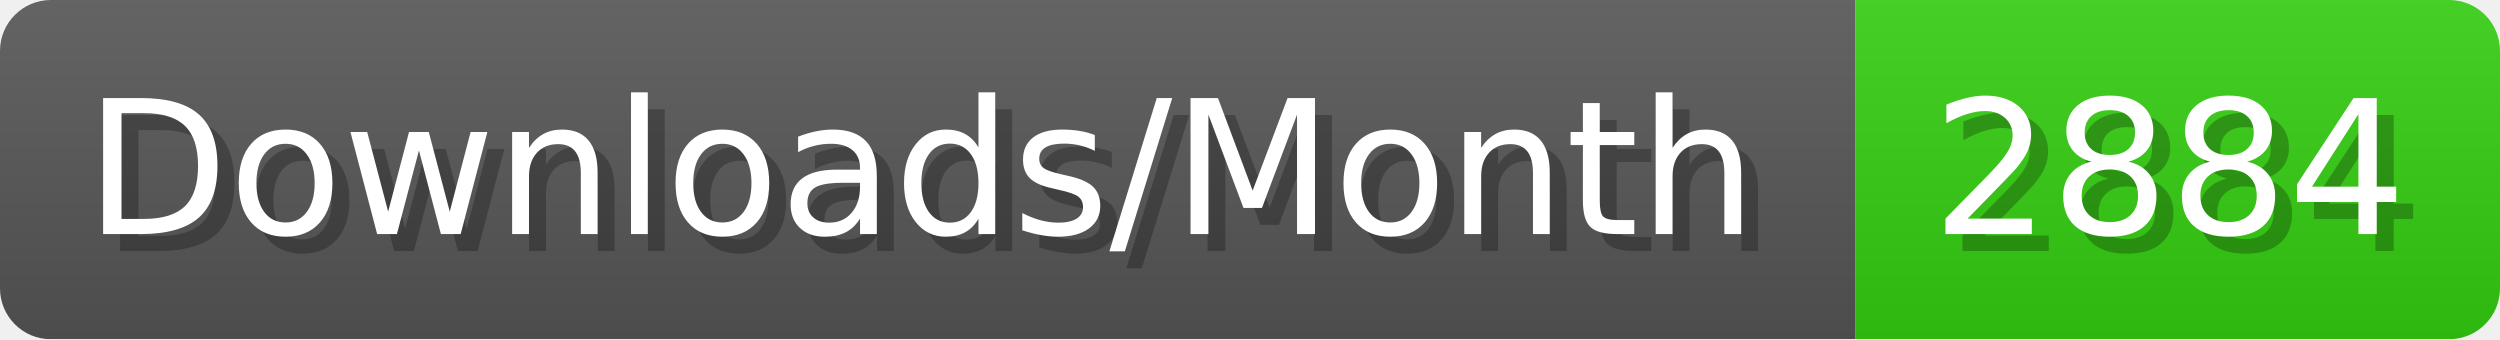
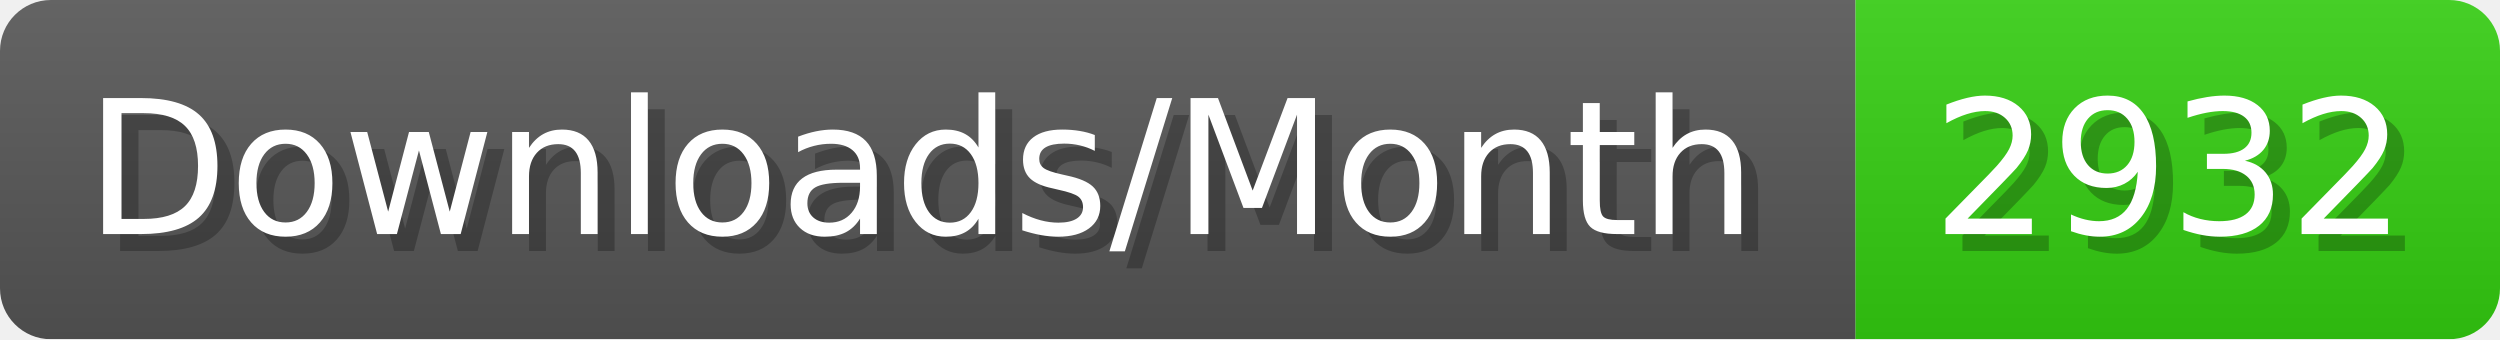
- <svg xmlns="http://www.w3.org/2000/svg" width="147.4" height="20" viewBox="0 0 1474 200" role="img" aria-label="Downloads/Month: 2884">
+ <svg xmlns="http://www.w3.org/2000/svg" width="147.4" height="20" viewBox="0 0 1474 200" role="img" aria-label="Downloads/Month: 2932">
  <linearGradient id="YlXUI" x2="0" y2="100%">
    <stop offset="0" stop-opacity=".1" stop-color="#EEE" />
    <stop offset="1" stop-opacity=".1" />
  </linearGradient>
  <mask id="JHhop">
    <rect width="1474" height="200" rx="30" fill="#FFF" />
  </mask>
  <g mask="url(#JHhop)">
    <rect width="1094" height="200" fill="#555" />
    <rect width="380" height="200" fill="#3C1" x="1094" />
    <rect width="1474" height="200" fill="url(#YlXUI)" />
  </g>
  <g aria-hidden="true" fill="#fff" text-anchor="start" font-family="Verdana,DejaVu Sans,sans-serif" font-size="110">
    <text x="60" y="148" textLength="994" fill="#000" opacity="0.25">Downloads/Month</text>
    <text x="50" y="138" textLength="994">Downloads/Month</text>
-     <text x="1149" y="148" textLength="280" fill="#000" opacity="0.25">2884</text>
-     <text x="1139" y="138" textLength="280">2884</text>
+     <text x="1149" y="148" textLength="280" fill="#000" opacity="0.25">2932</text>
+     <text x="1139" y="138" textLength="280">2932</text>
  </g>
</svg>
